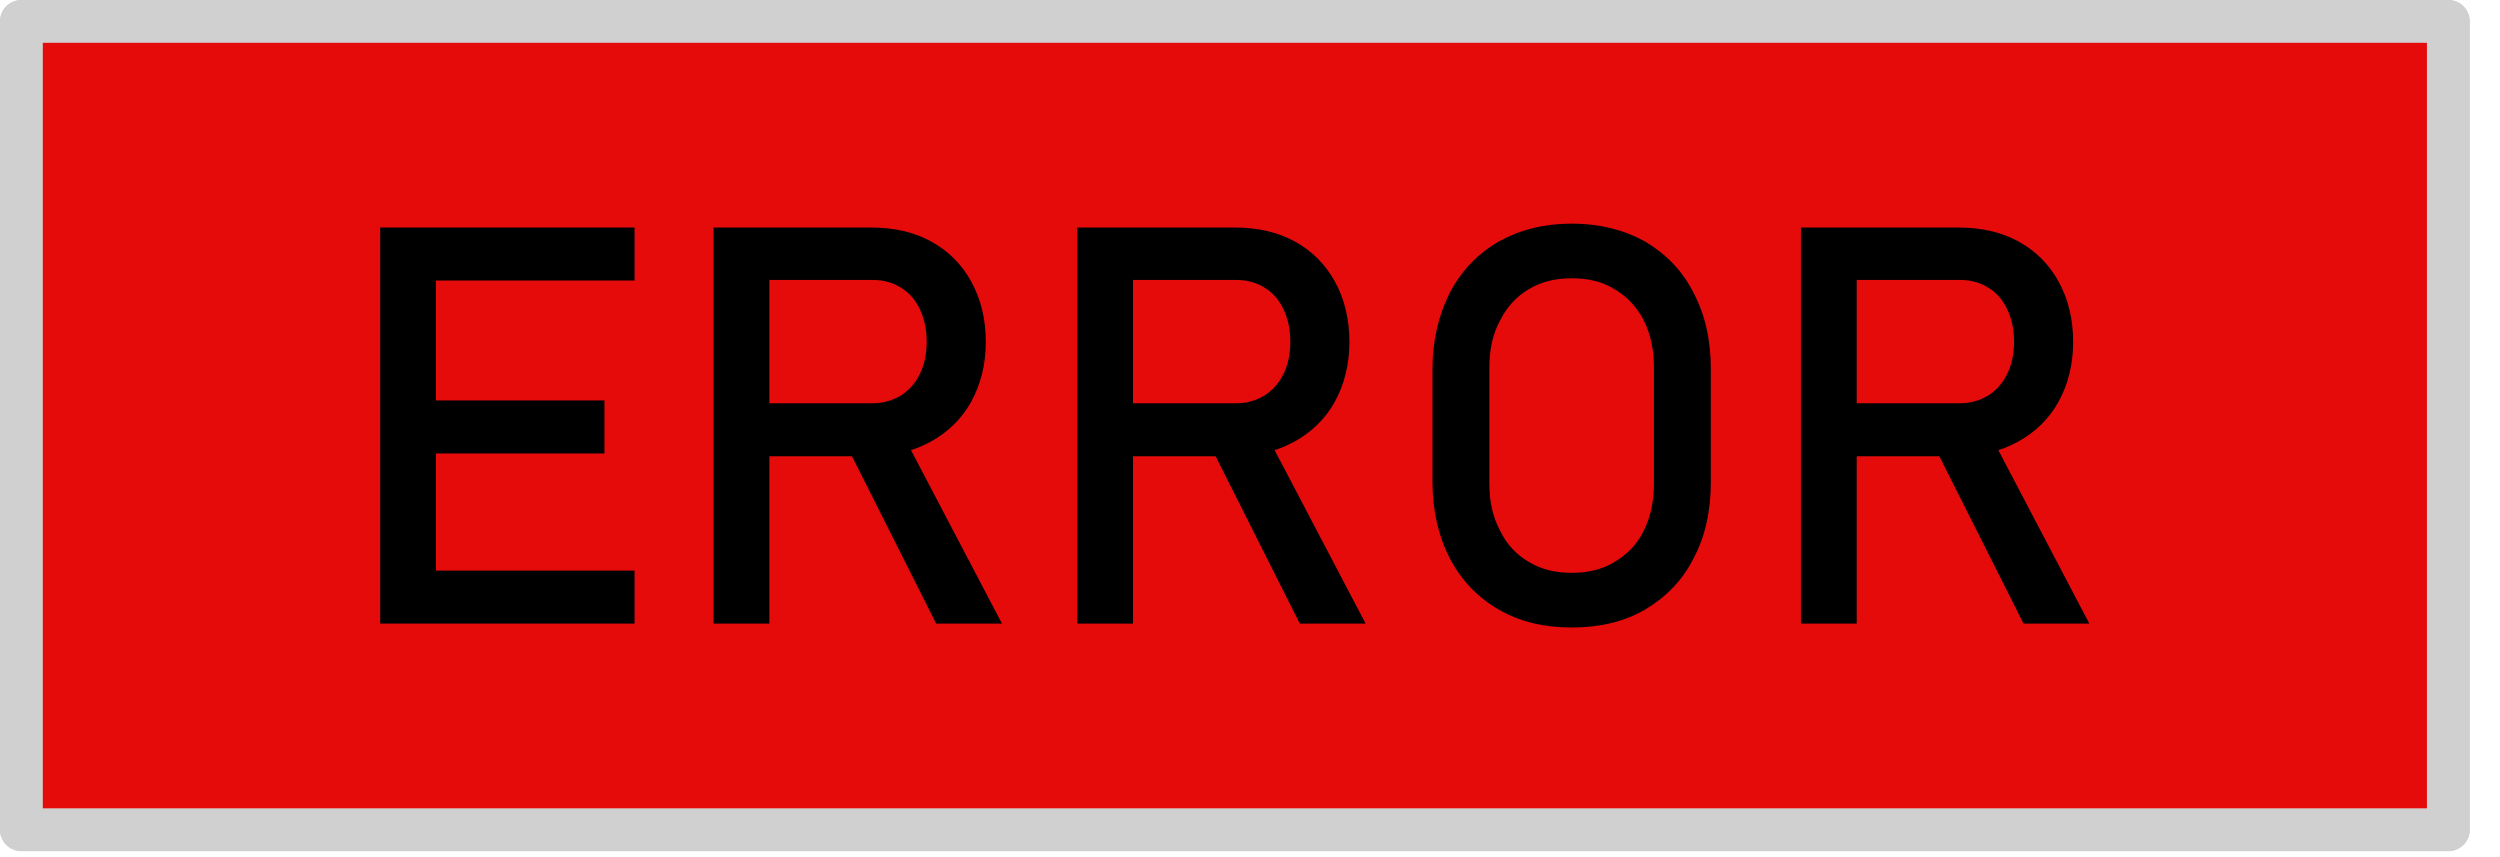
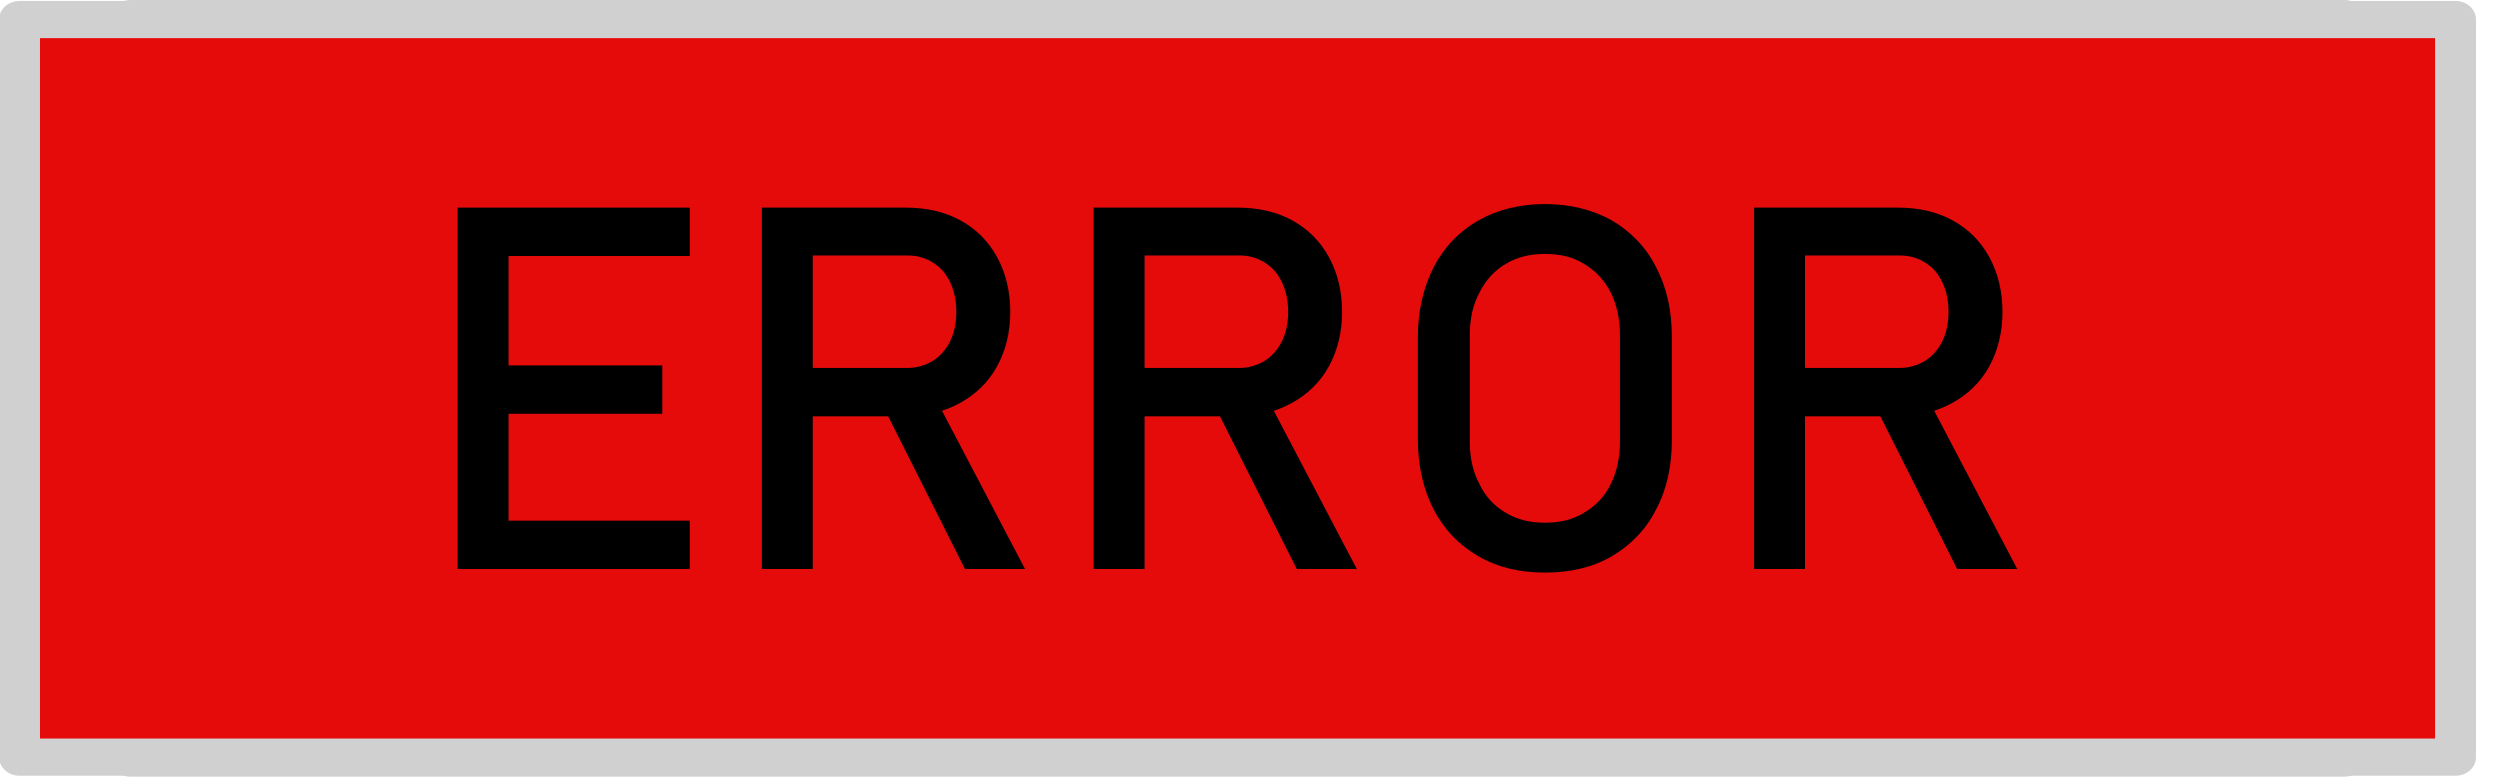
- <svg xmlns="http://www.w3.org/2000/svg" width="100%" height="100%" viewBox="0 0 73 25" version="1.1" xml:space="preserve" style="fill-rule:evenodd;clip-rule:evenodd;stroke-linecap:round;stroke-linejoin:round;stroke-miterlimit:1.5;">
-   <g transform="matrix(1,0,0,1,-46.6191,-386.568)">
-     <g transform="matrix(0.137039,0,0,0.137039,-12.3658,345.096)">
+ <svg xmlns="http://www.w3.org/2000/svg" width="100%" height="100%" viewBox="0 0 80 25" version="1.1" xml:space="preserve" style="fill-rule:evenodd;clip-rule:evenodd;stroke-linecap:round;stroke-linejoin:round;stroke-miterlimit:1.5;">
+   <g transform="matrix(1,0,0,1,-46.3679,-386.568)">
+     <g transform="matrix(0.137039,0,0,0.137039,-9.07364,345.096)">
      <rect x="434.984" y="307.193" width="517.123" height="172.236" style="fill:rgb(229,11,11);stroke:rgb(208,208,208);stroke-width:9.12px;" />
    </g>
-     <g transform="matrix(0.137039,0,0,0.137039,-5.91749,351.129)">
+     <g transform="matrix(0.137039,0,0,0.137039,-2.62538,351.129)">
      <g transform="matrix(118.863,0,0,118.863,453.919,391.478)">
        <path d="M0.088,-0.71L0.188,-0.71L0.188,0L0.088,0L0.088,-0.71ZM0.136,-0.095L0.544,-0.095L0.544,0L0.136,0L0.136,-0.095ZM0.136,-0.4L0.49,-0.4L0.49,-0.305L0.136,-0.305L0.136,-0.4ZM0.136,-0.71L0.544,-0.71L0.544,-0.615L0.136,-0.615L0.136,-0.71Z" style="fill-rule:nonzero;" />
      </g>
      <g transform="matrix(118.863,0,0,118.863,524.958,391.478)">
        <path d="M0.131,-0.395L0.374,-0.395C0.392,-0.395 0.409,-0.4 0.424,-0.409C0.438,-0.418 0.45,-0.431 0.458,-0.448C0.466,-0.464 0.47,-0.484 0.47,-0.505C0.47,-0.527 0.466,-0.546 0.458,-0.563C0.45,-0.58 0.439,-0.593 0.424,-0.602C0.41,-0.611 0.393,-0.616 0.374,-0.616L0.131,-0.616L0.131,-0.71L0.37,-0.71C0.411,-0.71 0.447,-0.702 0.478,-0.685C0.509,-0.668 0.533,-0.644 0.55,-0.613C0.567,-0.582 0.576,-0.546 0.576,-0.505C0.576,-0.465 0.567,-0.429 0.55,-0.398C0.533,-0.367 0.508,-0.343 0.477,-0.326C0.446,-0.309 0.41,-0.3 0.37,-0.3L0.131,-0.3L0.131,-0.395ZM0.088,-0.71L0.188,-0.71L0.188,0L0.088,0L0.088,-0.71ZM0.325,-0.322L0.424,-0.345L0.605,0L0.487,0L0.325,-0.322Z" style="fill-rule:nonzero;" />
      </g>
      <g transform="matrix(118.863,0,0,118.863,602.44,391.478)">
        <path d="M0.131,-0.395L0.374,-0.395C0.392,-0.395 0.409,-0.4 0.424,-0.409C0.438,-0.418 0.45,-0.431 0.458,-0.448C0.466,-0.464 0.47,-0.484 0.47,-0.505C0.47,-0.527 0.466,-0.546 0.458,-0.563C0.45,-0.58 0.439,-0.593 0.424,-0.602C0.41,-0.611 0.393,-0.616 0.374,-0.616L0.131,-0.616L0.131,-0.71L0.37,-0.71C0.411,-0.71 0.447,-0.702 0.478,-0.685C0.509,-0.668 0.533,-0.644 0.55,-0.613C0.567,-0.582 0.576,-0.546 0.576,-0.505C0.576,-0.465 0.567,-0.429 0.55,-0.398C0.533,-0.367 0.508,-0.343 0.477,-0.326C0.446,-0.309 0.41,-0.3 0.37,-0.3L0.131,-0.3L0.131,-0.395ZM0.088,-0.71L0.188,-0.71L0.188,0L0.088,0L0.088,-0.71ZM0.325,-0.322L0.424,-0.345L0.605,0L0.487,0L0.325,-0.322Z" style="fill-rule:nonzero;" />
      </g>
      <g transform="matrix(118.863,0,0,118.863,679.921,391.478)">
        <path d="M0.323,0.007C0.273,0.007 0.23,-0.003 0.192,-0.025C0.154,-0.047 0.125,-0.077 0.104,-0.117C0.084,-0.156 0.073,-0.202 0.073,-0.254L0.073,-0.456C0.073,-0.508 0.084,-0.553 0.104,-0.593C0.125,-0.633 0.154,-0.663 0.192,-0.685C0.23,-0.706 0.273,-0.717 0.323,-0.717C0.372,-0.717 0.416,-0.706 0.454,-0.685C0.491,-0.663 0.521,-0.633 0.541,-0.593C0.562,-0.553 0.572,-0.508 0.572,-0.456L0.572,-0.254C0.572,-0.202 0.562,-0.156 0.541,-0.117C0.521,-0.077 0.491,-0.047 0.454,-0.025C0.416,-0.003 0.372,0.007 0.323,0.007ZM0.323,-0.091C0.352,-0.091 0.378,-0.097 0.4,-0.111C0.422,-0.124 0.44,-0.142 0.452,-0.167C0.464,-0.191 0.47,-0.219 0.47,-0.251L0.47,-0.459C0.47,-0.491 0.464,-0.519 0.452,-0.543C0.44,-0.567 0.422,-0.586 0.4,-0.599C0.378,-0.613 0.352,-0.619 0.323,-0.619C0.293,-0.619 0.268,-0.613 0.245,-0.599C0.223,-0.586 0.206,-0.567 0.194,-0.543C0.181,-0.519 0.175,-0.491 0.175,-0.459L0.175,-0.251C0.175,-0.219 0.181,-0.191 0.194,-0.167C0.206,-0.142 0.223,-0.124 0.245,-0.111C0.268,-0.097 0.293,-0.091 0.323,-0.091Z" style="fill-rule:nonzero;" />
      </g>
      <g transform="matrix(118.863,0,0,118.863,756.648,391.478)">
        <path d="M0.131,-0.395L0.374,-0.395C0.392,-0.395 0.409,-0.4 0.424,-0.409C0.438,-0.418 0.45,-0.431 0.458,-0.448C0.466,-0.464 0.47,-0.484 0.47,-0.505C0.47,-0.527 0.466,-0.546 0.458,-0.563C0.45,-0.58 0.439,-0.593 0.424,-0.602C0.41,-0.611 0.393,-0.616 0.374,-0.616L0.131,-0.616L0.131,-0.71L0.37,-0.71C0.411,-0.71 0.447,-0.702 0.478,-0.685C0.509,-0.668 0.533,-0.644 0.55,-0.613C0.567,-0.582 0.576,-0.546 0.576,-0.505C0.576,-0.465 0.567,-0.429 0.55,-0.398C0.533,-0.367 0.508,-0.343 0.477,-0.326C0.446,-0.309 0.41,-0.3 0.37,-0.3L0.131,-0.3L0.131,-0.395ZM0.088,-0.71L0.188,-0.71L0.188,0L0.088,0L0.088,-0.71ZM0.325,-0.322L0.424,-0.345L0.605,0L0.487,0L0.325,-0.322Z" style="fill-rule:nonzero;" />
      </g>
    </g>
-     <g transform="matrix(0.137039,0,0,0.137039,-12.3658,345.096)">
-       <rect x="434.984" y="307.193" width="517.123" height="172.236" style="fill:rgb(229,11,11);stroke:rgb(208,208,208);stroke-width:9.12px;" />
+     <g transform="matrix(0.150743,0,0,0.137039,-18.5779,345.096)">
+       <rect x="434.984" y="307.193" width="517.123" height="172.236" style="fill:rgb(229,11,11);stroke:rgb(208,208,208);stroke-width:8.68px;" />
    </g>
-     <g transform="matrix(0.137039,0,0,0.137039,-5.91749,351.129)">
+     <g transform="matrix(0.137039,0,0,0.137039,-2.62538,351.129)">
      <g transform="matrix(118.863,0,0,118.863,453.919,391.478)">
        <path d="M0.088,-0.71L0.188,-0.71L0.188,0L0.088,0L0.088,-0.71ZM0.136,-0.095L0.544,-0.095L0.544,0L0.136,0L0.136,-0.095ZM0.136,-0.4L0.49,-0.4L0.49,-0.305L0.136,-0.305L0.136,-0.4ZM0.136,-0.71L0.544,-0.71L0.544,-0.615L0.136,-0.615L0.136,-0.71Z" style="fill-rule:nonzero;" />
      </g>
      <g transform="matrix(118.863,0,0,118.863,524.958,391.478)">
        <path d="M0.131,-0.395L0.374,-0.395C0.392,-0.395 0.409,-0.4 0.424,-0.409C0.438,-0.418 0.45,-0.431 0.458,-0.448C0.466,-0.464 0.47,-0.484 0.47,-0.505C0.47,-0.527 0.466,-0.546 0.458,-0.563C0.45,-0.58 0.439,-0.593 0.424,-0.602C0.41,-0.611 0.393,-0.616 0.374,-0.616L0.131,-0.616L0.131,-0.71L0.37,-0.71C0.411,-0.71 0.447,-0.702 0.478,-0.685C0.509,-0.668 0.533,-0.644 0.55,-0.613C0.567,-0.582 0.576,-0.546 0.576,-0.505C0.576,-0.465 0.567,-0.429 0.55,-0.398C0.533,-0.367 0.508,-0.343 0.477,-0.326C0.446,-0.309 0.41,-0.3 0.37,-0.3L0.131,-0.3L0.131,-0.395ZM0.088,-0.71L0.188,-0.71L0.188,0L0.088,0L0.088,-0.71ZM0.325,-0.322L0.424,-0.345L0.605,0L0.487,0L0.325,-0.322Z" style="fill-rule:nonzero;" />
      </g>
      <g transform="matrix(118.863,0,0,118.863,602.44,391.478)">
        <path d="M0.131,-0.395L0.374,-0.395C0.392,-0.395 0.409,-0.4 0.424,-0.409C0.438,-0.418 0.45,-0.431 0.458,-0.448C0.466,-0.464 0.47,-0.484 0.47,-0.505C0.47,-0.527 0.466,-0.546 0.458,-0.563C0.45,-0.58 0.439,-0.593 0.424,-0.602C0.41,-0.611 0.393,-0.616 0.374,-0.616L0.131,-0.616L0.131,-0.71L0.37,-0.71C0.411,-0.71 0.447,-0.702 0.478,-0.685C0.509,-0.668 0.533,-0.644 0.55,-0.613C0.567,-0.582 0.576,-0.546 0.576,-0.505C0.576,-0.465 0.567,-0.429 0.55,-0.398C0.533,-0.367 0.508,-0.343 0.477,-0.326C0.446,-0.309 0.41,-0.3 0.37,-0.3L0.131,-0.3L0.131,-0.395ZM0.088,-0.71L0.188,-0.71L0.188,0L0.088,0L0.088,-0.71ZM0.325,-0.322L0.424,-0.345L0.605,0L0.487,0L0.325,-0.322Z" style="fill-rule:nonzero;" />
      </g>
      <g transform="matrix(118.863,0,0,118.863,679.921,391.478)">
        <path d="M0.323,0.007C0.273,0.007 0.23,-0.003 0.192,-0.025C0.154,-0.047 0.125,-0.077 0.104,-0.117C0.084,-0.156 0.073,-0.202 0.073,-0.254L0.073,-0.456C0.073,-0.508 0.084,-0.553 0.104,-0.593C0.125,-0.633 0.154,-0.663 0.192,-0.685C0.23,-0.706 0.273,-0.717 0.323,-0.717C0.372,-0.717 0.416,-0.706 0.454,-0.685C0.491,-0.663 0.521,-0.633 0.541,-0.593C0.562,-0.553 0.572,-0.508 0.572,-0.456L0.572,-0.254C0.572,-0.202 0.562,-0.156 0.541,-0.117C0.521,-0.077 0.491,-0.047 0.454,-0.025C0.416,-0.003 0.372,0.007 0.323,0.007ZM0.323,-0.091C0.352,-0.091 0.378,-0.097 0.4,-0.111C0.422,-0.124 0.44,-0.142 0.452,-0.167C0.464,-0.191 0.47,-0.219 0.47,-0.251L0.47,-0.459C0.47,-0.491 0.464,-0.519 0.452,-0.543C0.44,-0.567 0.422,-0.586 0.4,-0.599C0.378,-0.613 0.352,-0.619 0.323,-0.619C0.293,-0.619 0.268,-0.613 0.245,-0.599C0.223,-0.586 0.206,-0.567 0.194,-0.543C0.181,-0.519 0.175,-0.491 0.175,-0.459L0.175,-0.251C0.175,-0.219 0.181,-0.191 0.194,-0.167C0.206,-0.142 0.223,-0.124 0.245,-0.111C0.268,-0.097 0.293,-0.091 0.323,-0.091Z" style="fill-rule:nonzero;" />
      </g>
      <g transform="matrix(118.863,0,0,118.863,756.648,391.478)">
        <path d="M0.131,-0.395L0.374,-0.395C0.392,-0.395 0.409,-0.4 0.424,-0.409C0.438,-0.418 0.45,-0.431 0.458,-0.448C0.466,-0.464 0.47,-0.484 0.47,-0.505C0.47,-0.527 0.466,-0.546 0.458,-0.563C0.45,-0.58 0.439,-0.593 0.424,-0.602C0.41,-0.611 0.393,-0.616 0.374,-0.616L0.131,-0.616L0.131,-0.71L0.37,-0.71C0.411,-0.71 0.447,-0.702 0.478,-0.685C0.509,-0.668 0.533,-0.644 0.55,-0.613C0.567,-0.582 0.576,-0.546 0.576,-0.505C0.576,-0.465 0.567,-0.429 0.55,-0.398C0.533,-0.367 0.508,-0.343 0.477,-0.326C0.446,-0.309 0.41,-0.3 0.37,-0.3L0.131,-0.3L0.131,-0.395ZM0.088,-0.71L0.188,-0.71L0.188,0L0.088,0L0.088,-0.71ZM0.325,-0.322L0.424,-0.345L0.605,0L0.487,0L0.325,-0.322Z" style="fill-rule:nonzero;" />
      </g>
    </g>
  </g>
</svg>
